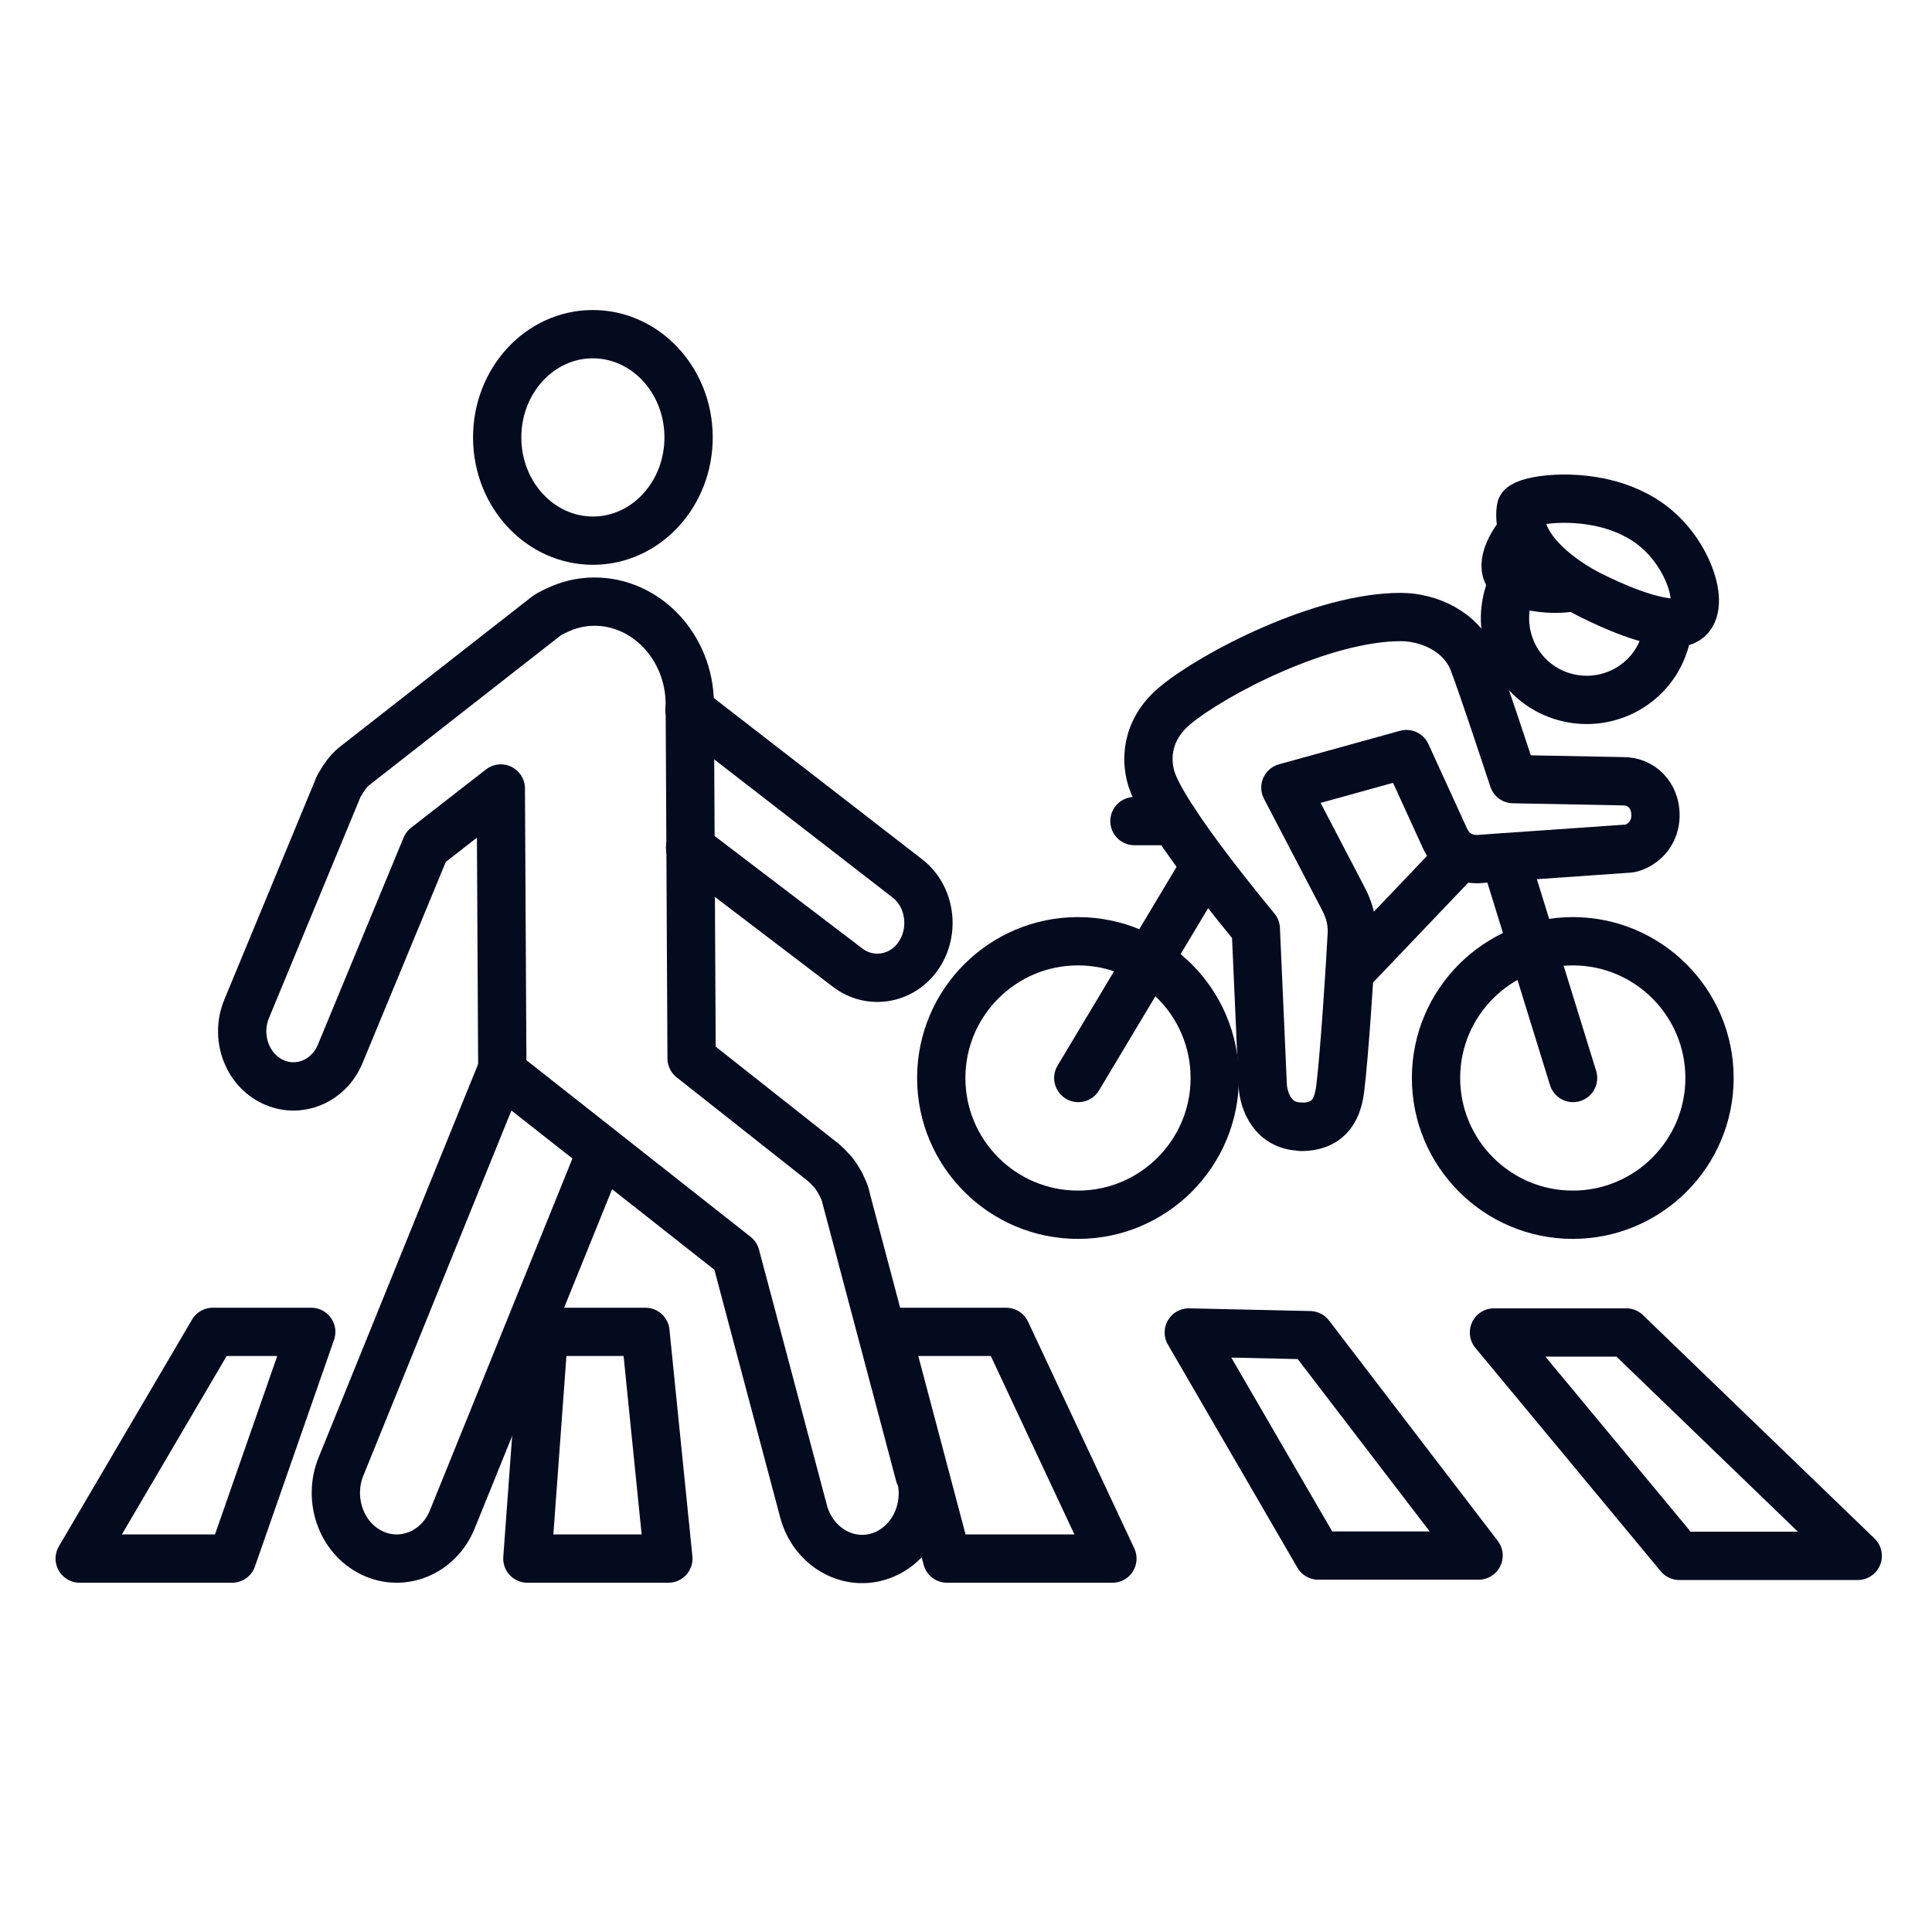
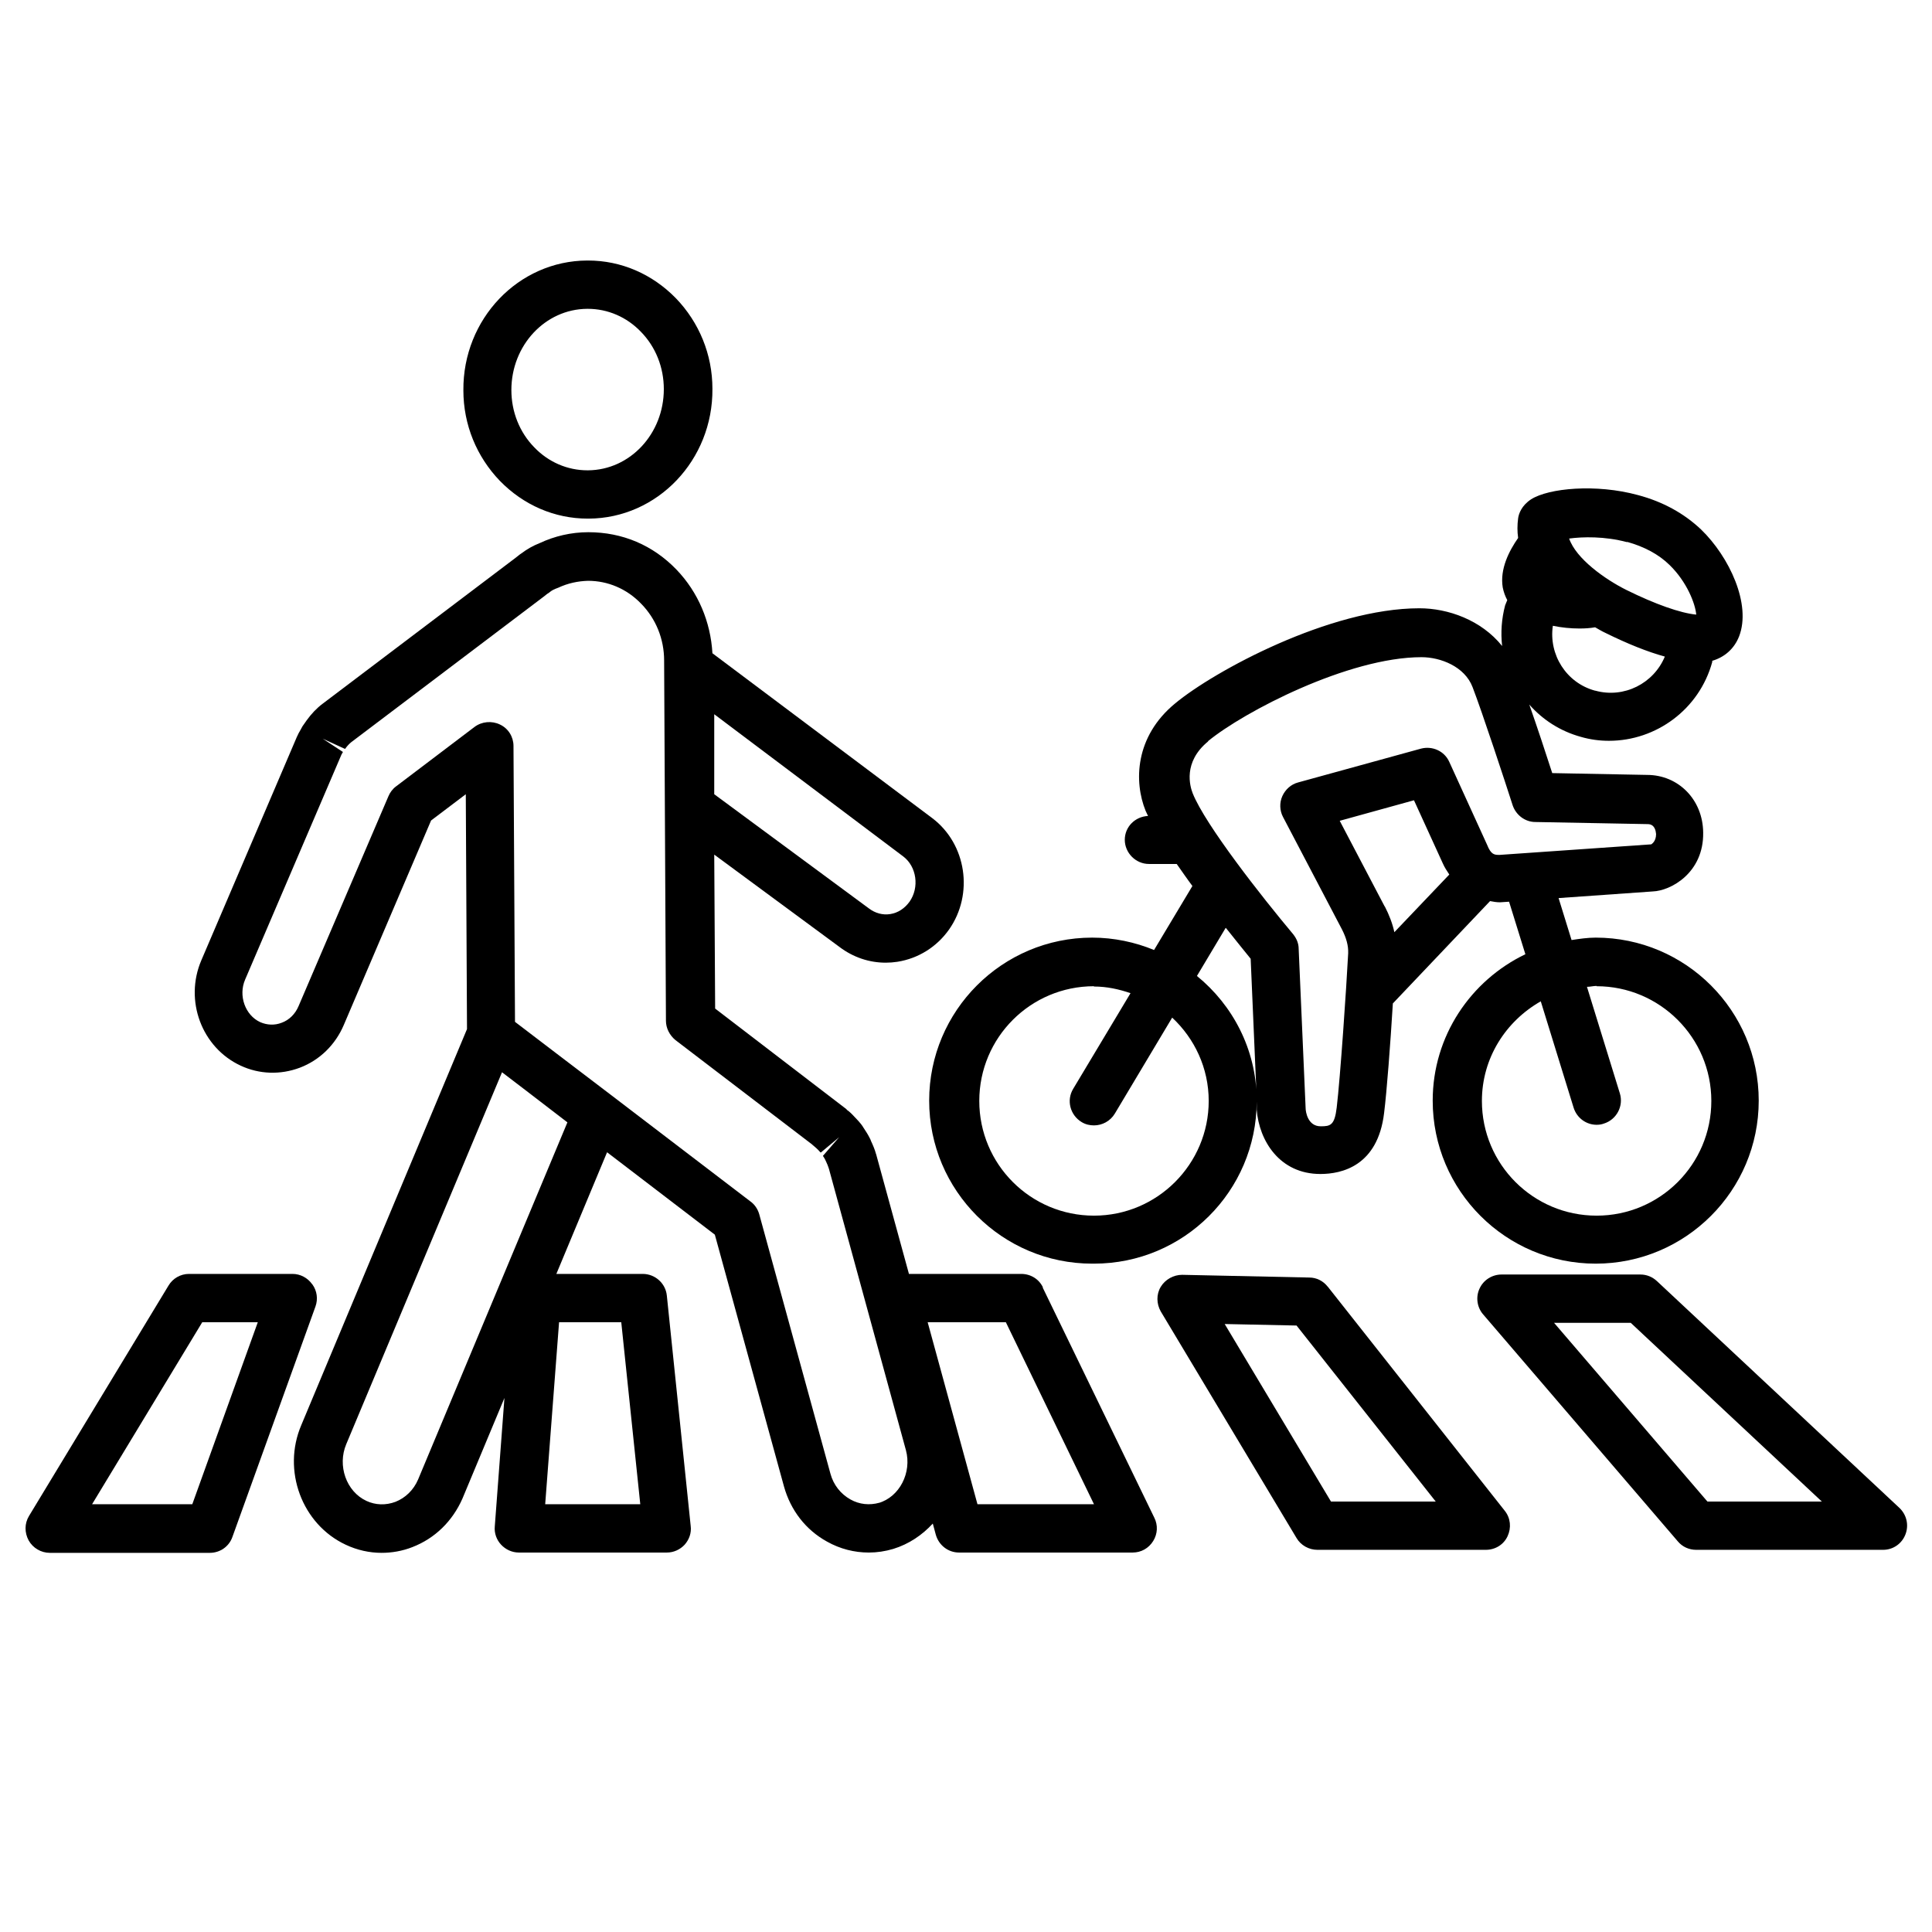
<svg xmlns="http://www.w3.org/2000/svg" id="a" viewBox="0 0 64 64">
-   <g>
-     <g>
-       <path d="M22.81,14.47c.01,1.89-1.4,3.43-3.15,3.44-1.75,.01-3.18-1.51-3.19-3.4-.01-1.89,1.4-3.43,3.15-3.44,1.75-.01,3.18,1.51,3.19,3.4Z" style="fill:none; stroke:#040b1f; stroke-linecap:round; stroke-linejoin:round; stroke-width:1.6px;" />
-       <path d="M30.46,48.86l-2.44-9.2s0-.01,0-.02c-.03-.11-.07-.21-.12-.31-.02-.04-.03-.07-.05-.11-.04-.07-.08-.14-.12-.2-.04-.06-.07-.11-.11-.16-.03-.04-.07-.08-.11-.12-.06-.07-.13-.14-.2-.2,0,0-.01-.01-.02-.02l-4.38-3.46s0,0,0-.01l-.06-11.74c-.01-1.87-1.44-3.39-3.17-3.38-.45,0-.87,.11-1.26,.3-.13,.06-.26,.12-.38,.22l-.06,.05s-.09,.07-.13,.1l-6.1,4.77c-.14,.11-.25,.24-.35,.39-.03,.04-.06,.08-.08,.12-.01,.02-.02,.05-.04,.07-.04,.06-.08,.13-.1,.2l-3.01,7.27c-.38,.92,0,2,.86,2.41,.85,.41,1.86,0,2.24-.92l2.84-6.86,2.48-1.93,.05,9.39,7.73,6.09,2.25,8.47c.31,1.15,1.43,1.82,2.49,1.49,1.07-.33,1.69-1.54,1.38-2.69Z" style="fill:none; stroke:#040b1f; stroke-linecap:round; stroke-linejoin:round; stroke-width:1.6px;" />
-       <path d="M22.86,28.08l5.2,3.96c.75,.59,1.82,.42,2.37-.39,.55-.81,.39-1.96-.37-2.55l-7.22-5.59" style="fill:none; stroke:#040b1f; stroke-linecap:round; stroke-linejoin:round; stroke-width:1.6px;" />
-       <path d="M16.6,35.5l-5.3,13.07c-.45,1.09,0,2.38,1.02,2.87,1.01,.49,2.21,0,2.66-1.1l4.95-12.22-3.33-2.62Z" style="fill:none; stroke:#040b1f; stroke-linecap:round; stroke-linejoin:round; stroke-width:1.6px;" />
-     </g>
-     <polygon points="18.02 44.12 17.47 51.63 22.14 51.63 21.38 44.12 18.02 44.12" style="fill:none; stroke:#040b1f; stroke-linecap:round; stroke-linejoin:round; stroke-width:1.6px;" />
-     <polygon points="7.05 44.12 2.64 51.63 7.69 51.63 10.31 44.12 7.05 44.12" style="fill:none; stroke:#040b1f; stroke-linecap:round; stroke-linejoin:round; stroke-width:1.6px;" />
-     <polygon points="33.33 44.12 36.85 51.63 31.37 51.63 29.38 44.12 33.33 44.12" style="fill:none; stroke:#040b1f; stroke-linecap:round; stroke-linejoin:round; stroke-width:1.6px;" />
-     <polygon points="43.39 44.23 48.98 51.53 43.67 51.53 39.38 44.14 43.39 44.23" style="fill:none; stroke:#040b1f; stroke-linecap:round; stroke-linejoin:round; stroke-width:1.6px;" />
-     <polygon points="53.87 44.14 61.54 51.54 55.63 51.54 49.49 44.14 53.87 44.14" style="fill:none; stroke:#040b1f; stroke-linecap:round; stroke-linejoin:round; stroke-width:1.6px;" />
-   </g>
-   <g>
-     <line x1="48.39" y1="28.34" x2="44.71" y2="32.2" style="fill:none; stroke:#040b1f; stroke-linecap:round; stroke-linejoin:round; stroke-width:1.6px;" />
-     <line x1="52.11" y1="35.71" x2="49.85" y2="28.4" style="fill:none; stroke:#040b1f; stroke-linecap:round; stroke-linejoin:round; stroke-width:1.6px;" />
-     <line x1="35.72" y1="35.71" x2="39.81" y2="28.88" style="fill:none; stroke:#040b1f; stroke-linecap:round; stroke-linejoin:round; stroke-width:1.6px;" />
-     <path d="M40.24,35.71c0,2.5-2.03,4.53-4.53,4.53s-4.53-2.03-4.53-4.53,2.03-4.53,4.53-4.53,4.53,2.03,4.53,4.53Z" style="fill:none; stroke:#040b1f; stroke-linecap:round; stroke-linejoin:round; stroke-width:1.6px;" />
-     <path d="M56.63,35.71c0,2.5-2.03,4.53-4.53,4.53s-4.53-2.03-4.53-4.53,2.03-4.53,4.53-4.53,4.53,2.03,4.53,4.53Z" style="fill:none; stroke:#040b1f; stroke-linecap:round; stroke-linejoin:round; stroke-width:1.6px;" />
-     <line x1="37.58" y1="27.2" x2="38.9" y2="27.2" style="fill:none; stroke:#040b1f; stroke-linecap:round; stroke-linejoin:round; stroke-width:1.6px;" />
-     <path d="M43.11,37.32c-.95,0-1.25-.85-1.28-1.36l-.23-5.19c-.36-.44-2.85-3.44-3.4-4.81-.29-.72-.25-1.79,.74-2.6,1.27-1.05,4.86-2.92,7.46-2.92,.91,0,2,.46,2.4,1.47,.32,.83,1.13,3.3,1.33,3.9l3.65,.07c.6,0,1.05,.47,1.06,1.1,.01,.83-.69,1.12-.89,1.13,0,0-5.01,.35-5.01,.35-.54,0-.9-.26-1.12-.79l-1.23-2.69-4.01,1.11,1.91,3.66c.22,.41,.31,.8,.29,1.19-.06,1.17-.25,4.06-.38,5.09-.07,.6-.29,1.3-1.3,1.3Z" style="fill:none; stroke:#040b1f; stroke-linecap:round; stroke-linejoin:round; stroke-width:1.6px;" />
-     <path d="M55.54,20.63c1.06-.02,.62-1.9-.52-2.98-.5-.48-1.11-.77-1.72-.94-1.44-.39-2.89-.1-2.92,.13-.2,1.34,1.46,2.46,2.34,2.89,.66,.33,1.96,.92,2.82,.9Z" style="fill:none; stroke:#040b1f; stroke-linecap:round; stroke-linejoin:round; stroke-width:1.6px;" />
-     <path d="M50.16,19.23c-.09,.17-.16,.35-.21,.54-.39,1.44,.45,2.93,1.9,3.32,1.44,.39,2.93-.45,3.32-1.89,.05-.17,.08-.34,.09-.52" style="fill:none; stroke:#040b1f; stroke-linecap:round; stroke-linejoin:round; stroke-width:1.6px;" />
-     <path d="M50.45,17.56c-.55,.64-.8,1.36-.32,1.64,.49,.3,1.47,.37,2.02,.24" style="fill:none; stroke:#040b1f; stroke-linecap:round; stroke-linejoin:round; stroke-width:1.6px;" />
-   </g>
+   <path d="m19.47,17.18s.02,0,.03,0c2.28-.01,4.12-1.94,4.1-4.3,0-1.14-.44-2.2-1.21-3-.78-.8-1.81-1.25-2.91-1.25,0,0-.02,0-.03,0-2.28.01-4.12,1.94-4.1,4.3,0,1.14.44,2.2,1.21,3,.78.8,1.81,1.25,2.91,1.25Zm-.02-6.95h.02c.66,0,1.29.27,1.76.76.49.5.76,1.18.76,1.9,0,1.48-1.12,2.68-2.51,2.69h-.02c-.66,0-1.29-.27-1.76-.76-.49-.5-.76-1.18-.76-1.9,0-1.48,1.12-2.68,2.51-2.69Z" />
+   <path d="m10.34,42.54c-.15-.21-.39-.34-.65-.34h-3.43c-.28,0-.54.15-.68.39l-4.62,7.63c-.15.25-.15.55-.01.81.14.25.41.41.7.41h5.3c.34,0,.64-.21.75-.53l2.75-7.63c.09-.25.05-.52-.1-.73Zm-3.97,7.29h-3.32l3.65-6.03h1.84l-2.17,6.03Z" />
+   <path d="m34.55,42.65c-.13-.28-.41-.45-.72-.45h-3.72l-1.08-3.94s0-.02-.01-.03c-.04-.15-.1-.29-.17-.44,0-.02-.05-.11-.06-.13-.05-.1-.12-.2-.19-.31-.04-.07-.09-.13-.15-.2-.04-.04-.08-.09-.15-.16-.09-.1-.19-.19-.24-.22-.02-.03-.06-.06-.09-.08l-4.28-3.28-.03-5.1,4.15,3.06c.45.34.98.52,1.53.52.13,0,.26-.01.39-.03.69-.11,1.3-.49,1.71-1.07.82-1.17.58-2.83-.56-3.69l-7.28-5.46c-.06-1.04-.47-2.02-1.19-2.77-.78-.81-1.79-1.24-2.92-1.24-.57,0-1.12.13-1.61.36-.23.09-.42.2-.62.35-.05.03-.09.07-.17.13l-6.4,4.84c-.2.15-.37.33-.53.55-.04.06-.08.11-.14.2l-.06.11c-.05.08-.09.16-.13.25l-3.16,7.39c-.57,1.33.01,2.89,1.3,3.49.62.29,1.32.31,1.96.07.66-.25,1.18-.76,1.46-1.42l2.89-6.77,1.15-.87.04,7.78-5.49,13.12c-.64,1.5.02,3.28,1.47,3.96.38.18.79.27,1.19.27.34,0,.69-.06,1.02-.19.75-.29,1.33-.86,1.66-1.61l1.39-3.33-.32,4.26c-.02.22.06.44.21.6s.36.26.59.26h4.9c.23,0,.44-.1.59-.26.15-.17.23-.39.2-.62l-.79-7.63c-.04-.41-.39-.72-.8-.72h-2.86l1.68-4.03,3.57,2.73,2.29,8.34c.22.79.72,1.44,1.43,1.83.43.24.9.36,1.38.36.27,0,.54-.04.81-.12.52-.16.96-.46,1.31-.84l.1.37c.1.35.41.59.77.59h5.75c.28,0,.53-.14.68-.38s.16-.53.04-.77l-3.7-7.63Zm-13.97,1.15l.63,6.03h-3.15l.46-6.03h2.06Zm9.55-13.93c-.16.22-.38.37-.64.41-.25.04-.5-.03-.71-.19l-5.12-3.78v-2.65s6.26,4.71,6.26,4.71c.45.34.54,1.03.21,1.5Zm-11.33,7.3l-4.95,11.84c-.15.35-.42.61-.75.74-.32.12-.66.11-.96-.03-.67-.31-.97-1.17-.67-1.88l5.16-12.32.76.58,1.42,1.09Zm10.33,12.61c-.32.09-.66.06-.96-.11-.32-.18-.56-.48-.66-.85l-2.36-8.6c-.05-.17-.15-.32-.29-.42l-4.61-3.52s0,0,0,0l-1.8-1.37-1.39-1.06-.05-9.14c0-.3-.17-.58-.45-.71-.27-.13-.6-.1-.84.08l-2.6,1.97c-.11.08-.2.2-.25.32l-2.98,6.96c-.11.26-.31.46-.56.55-.23.09-.48.08-.71-.02-.5-.23-.73-.88-.5-1.41l3.19-7.45.05-.09-.67-.44.74.34c.07-.1.14-.17.2-.22l6.4-4.84s.1-.08.1-.08c.01,0,.09-.06.1-.07.05-.04.12-.08.26-.13.32-.15.65-.22.99-.23.65,0,1.28.26,1.76.76.49.5.76,1.17.76,1.88l.06,11.89s0,.03,0,.04c0,.25.12.48.31.64l4.53,3.46s.05.05.08.07c.05.04.09.08.13.12,0,0,.07.08.08.08l.61-.51-.54.62s.06.08.11.2c.03.07.06.13.08.2,0,0,0,.01.01.03l2.55,9.32c.2.74-.21,1.55-.91,1.75Zm3.25.05l-1.65-6.03h2.59l2.92,6.03h-3.86Z" />
+   <path d="m43.98,42.62c-.15-.19-.37-.3-.61-.3l-4.21-.09c-.28,0-.56.15-.71.4-.15.25-.14.56,0,.81l4.5,7.51c.14.24.41.39.69.39h5.58c.31,0,.59-.17.72-.45s.1-.6-.09-.84l-5.86-7.42Zm.11,7.12l-3.52-5.88,2.38.05,4.61,5.83h-3.47Z" />
+   <path d="m62.93,49.96l-8.04-7.52c-.15-.14-.34-.22-.55-.22h-4.6c-.31,0-.6.18-.73.47-.13.28-.08.62.12.85l6.45,7.52c.15.18.37.28.61.28h6.19c.33,0,.62-.2.74-.51.12-.31.04-.65-.2-.88Zm-6.37-.22l-5.08-5.92h2.54l6.33,5.92h-3.8Z" />
+   <path d="m36.24,41.86c2.97,0,5.38-2.4,5.39-5.37v.27c.08,1.03.76,2.13,2.11,2.13.7,0,1.9-.26,2.11-2.02.09-.72.21-2.31.29-3.63l3.22-3.39c.11.02.21.04.33.04h0l.3-.02.54,1.74c-1.81.87-3.07,2.71-3.07,4.85,0,2.98,2.42,5.4,5.4,5.4s5.4-2.42,5.4-5.4-2.42-5.4-5.4-5.4c-.27,0-.54.04-.8.08l-.43-1.39,3.12-.22c.59-.02,1.69-.61,1.67-1.95-.01-1.09-.82-1.91-1.86-1.91l-3.14-.06c-.21-.65-.5-1.53-.76-2.27.44.5,1.02.88,1.71,1.07.31.09.62.13.93.13,1.56,0,2.99-1.04,3.42-2.61,0-.01,0-.03,0-.04.41-.12.73-.4.89-.81.41-1.06-.32-2.63-1.26-3.54-.56-.53-1.26-.92-2.09-1.14-1.39-.38-2.96-.23-3.54.14-.32.21-.41.48-.43.63-.03.22-.03.44,0,.65-.3.43-.61,1.03-.51,1.64.03.15.08.29.15.42-.02.06-.05.11-.07.17-.12.45-.15.91-.1,1.35-.69-.86-1.79-1.25-2.74-1.25-2.97,0-6.8,2.08-8.09,3.15-1.34,1.1-1.37,2.6-.98,3.56.02.05.06.12.08.17-.43.02-.77.36-.77.79s.36.8.8.8h.92c.17.24.34.49.52.73l-1.27,2.12c-.63-.26-1.33-.41-2.05-.41-2.98,0-5.4,2.42-5.4,5.4s2.42,5.4,5.4,5.4Zm16.65-9.19c2.09,0,3.8,1.7,3.8,3.8s-1.7,3.8-3.8,3.8-3.8-1.7-3.8-3.8c0-1.42.79-2.64,1.95-3.3l1.09,3.53c.11.34.42.56.76.56.08,0,.16-.01.24-.04.42-.13.66-.58.53-1l-1.09-3.53c.11,0,.21-.03.32-.03Zm-7.02-2.64l-1.49-2.84,2.46-.68.95,2.08c.06.14.14.26.22.38l-1.82,1.91c-.06-.28-.17-.57-.32-.86Zm6.97-7.15c-.96-.26-1.54-1.2-1.4-2.15.29.06.59.09.88.09.18,0,.35-.01.52-.04.11.06.22.13.33.18.75.37,1.4.63,1.98.79-.37.89-1.35,1.39-2.3,1.13Zm3.53-2.52v.11s0,0,0,0v-.11s0,0,0,0Zm-2.47-2.41c.57.16,1.04.41,1.4.76.58.56.86,1.29.89,1.65-.52-.05-1.35-.34-2.32-.82-.7-.35-1.66-1.03-1.89-1.7.44-.06,1.18-.08,1.92.12Zm-13.88,6.6c1.18-.97,4.65-2.78,7.07-2.78.63,0,1.43.31,1.69.99.31.8,1.1,3.2,1.33,3.92.11.32.41.55.75.55l3.72.07c.24,0,.27.23.28.33,0,.25-.15.33-.16.34l-5.03.35c-.17,0-.28-.01-.41-.34l-1.25-2.74c-.16-.36-.56-.54-.94-.44l-4.07,1.12c-.23.06-.42.23-.52.45-.1.22-.09.48.02.69l1.95,3.72c.15.29.22.55.21.8-.06,1.15-.26,4.1-.38,5.11-.07.59-.21.62-.53.62-.43,0-.5-.48-.5-.61l-.23-5.27c0-.18-.07-.34-.18-.48-1.04-1.24-2.91-3.62-3.33-4.67-.09-.23-.33-1.03.51-1.72Zm.59,6.19c.33.42.63.78.82,1.02l.2,4.64c-.02-1.64-.79-3.1-1.98-4.07l.95-1.59Zm-4.37,1.94c.43,0,.83.09,1.21.22l-1.9,3.17c-.23.38-.1.87.28,1.1.13.08.27.11.41.11.27,0,.54-.14.69-.39l1.9-3.18c.74.69,1.21,1.67,1.21,2.76,0,2.09-1.7,3.8-3.8,3.8s-3.8-1.7-3.8-3.8,1.7-3.8,3.8-3.8Z" />
</svg>
